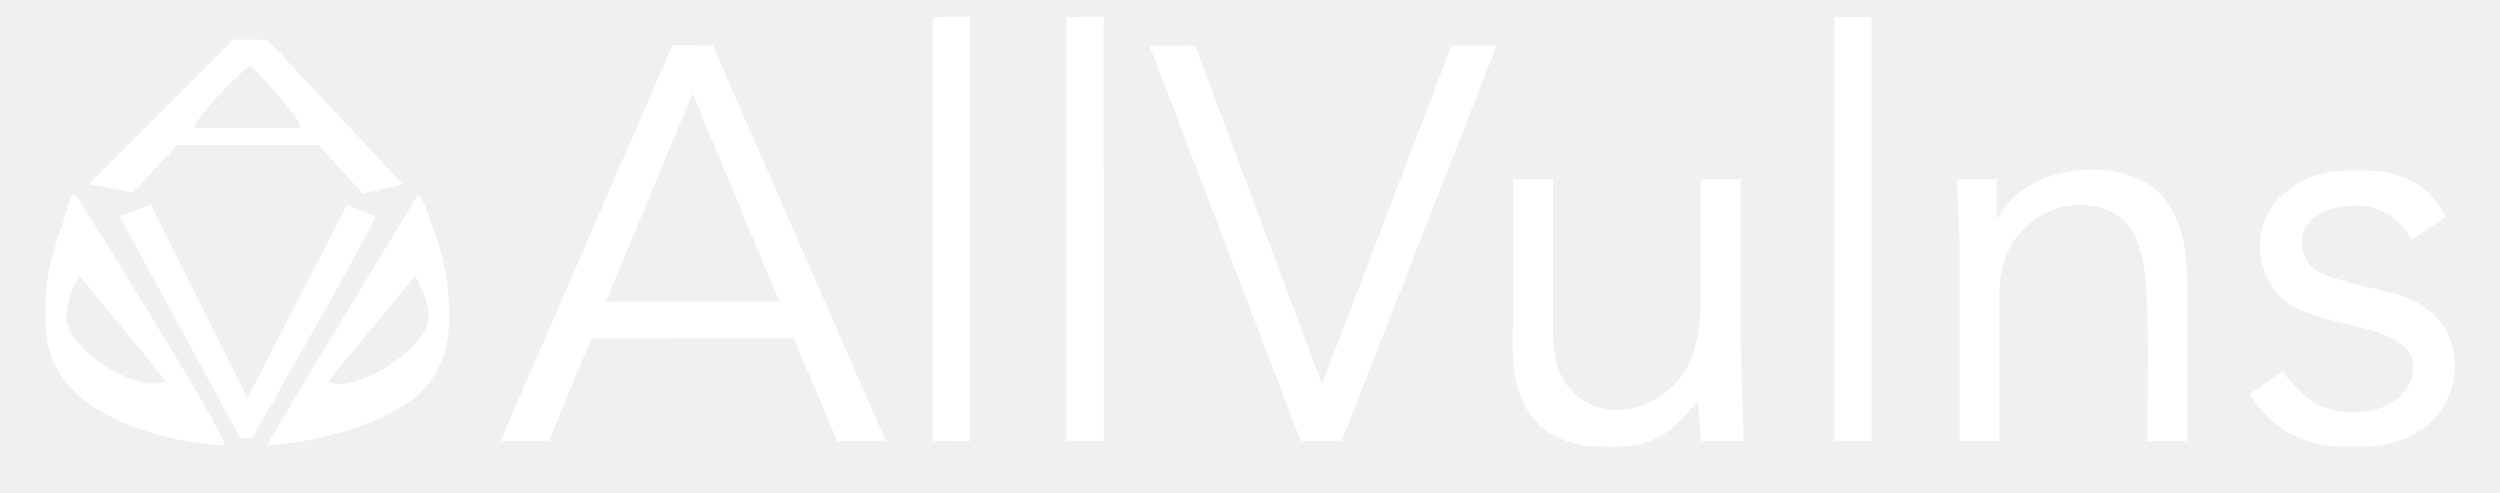
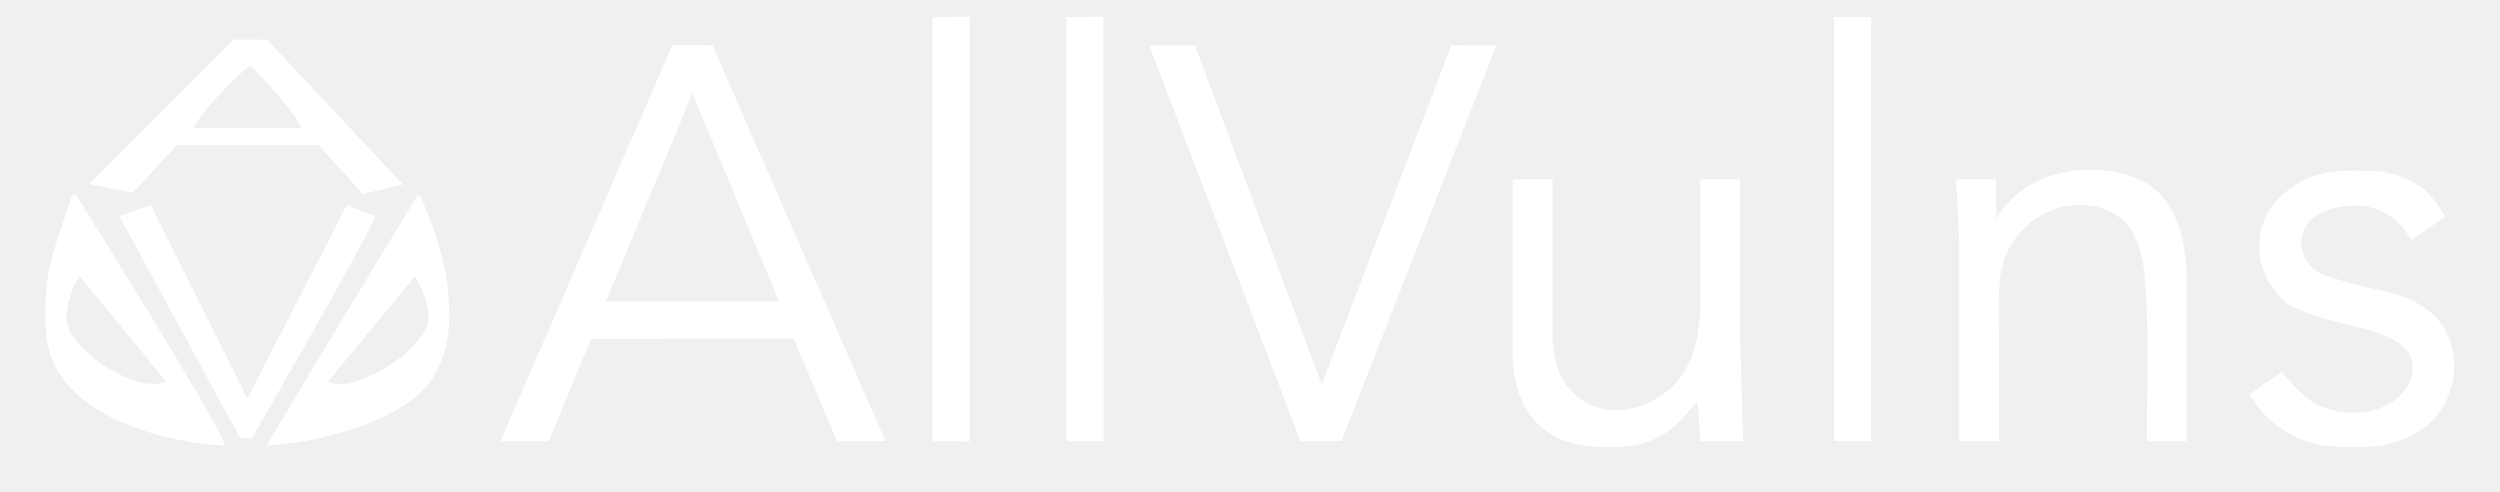
- <svg xmlns="http://www.w3.org/2000/svg" width="12.208in" height="2.403in" viewBox="0 0 879 173">
-   <path id="Selection #12" fill="#ffffff" stroke="none" stroke-width="1" d="M 328.00,6.00            C 328.00,6.00 341.02,5.88 341.02,5.88              341.02,5.88 341.02,155.09 341.02,155.09              341.02,155.09 328.00,155.00 328.00,155.00              328.00,155.00 328.00,6.00 328.00,6.00 Z            M 375.00,6.00            C 375.00,6.00 388.04,5.88 388.04,5.88              388.04,5.88 388.10,155.03 388.10,155.03              388.10,155.03 375.00,155.00 375.00,155.00              375.00,155.00 375.00,6.00 375.00,6.00 Z            M 645.00,6.00            C 645.00,6.00 658.03,6.00 658.03,6.00              658.03,6.00 658.05,155.00 658.05,155.00              658.05,155.00 645.00,155.00 645.00,155.00              645.00,155.00 645.00,6.00 645.00,6.00 Z            M 31.29,64.62            C 31.29,64.62 82.09,13.90 82.09,13.90              82.09,13.90 93.94,13.94 93.94,13.94              93.94,13.94 141.69,64.83 141.69,64.83              141.69,64.83 127.65,68.12 127.65,68.12              127.65,68.12 112.00,51.00 112.00,51.00              112.00,51.00 62.17,51.00 62.17,51.00              62.17,51.00 46.69,67.75 46.69,67.75              46.69,67.75 31.29,64.62 31.29,64.62 Z            M 176.00,155.00            C 176.00,155.00 236.42,15.88 236.42,15.88              236.42,15.88 250.59,15.94 250.59,15.94              250.59,15.94 311.41,154.96 311.41,154.96              307.36,154.96 294.43,154.91 294.31,155.15              294.42,154.92 279.08,118.96 279.08,118.96              279.08,118.96 207.91,119.00 207.91,119.00              207.91,119.00 193.00,154.97 193.00,154.97              193.00,154.97 179.93,155.00 176.00,155.00 Z            M 404.17,16.04            C 404.17,16.04 420.23,16.00 420.23,16.00              420.23,16.00 464.82,135.04 464.82,135.04              464.82,135.04 510.40,15.92 510.40,15.92              510.40,15.92 526.21,16.00 526.21,16.00              526.21,16.00 471.76,154.96 471.76,154.96              471.76,154.96 457.33,154.98 457.33,154.98              457.33,154.98 404.17,16.04 404.17,16.04 Z            M 88.00,23.00            C 82.89,26.66 70.59,39.53 68.00,45.00              68.00,45.00 106.00,45.00 106.00,45.00              103.25,38.57 93.18,28.23 88.00,23.00 Z            M 243.50,32.83            C 243.50,32.83 213.03,106.00 213.03,106.00              213.03,106.00 274.00,106.00 274.00,106.00              274.00,106.00 243.50,32.83 243.50,32.83 Z            M 702.04,77.04            C 712.16,58.50 738.76,56.22 753.00,63.38              757.75,65.76 760.49,68.48 763.24,73.00              767.59,80.15 768.96,89.73 769.00,98.00              769.00,98.00 769.00,155.00 769.00,155.00              769.00,155.00 755.00,155.00 755.00,155.00              755.00,138.89 756.00,107.38 753.70,93.00              751.90,81.67 746.71,72.58 731.93,72.04              717.68,71.70 706.50,82.67 704.19,93.75              702.33,100.57 703.00,110.80 703.00,118.00              703.00,118.00 703.00,155.00 703.00,155.00              703.00,155.00 689.00,155.00 689.00,155.00              689.00,155.00 689.00,85.00 689.00,85.00              689.00,85.00 688.00,63.00 688.00,63.00              688.00,63.00 702.00,63.00 702.00,63.00              702.00,63.00 702.04,77.04 702.04,77.04 Z            M 791.05,138.61            C 793.68,136.84 802.53,130.50 802.53,130.50              802.53,130.50 807.40,137.62 813.88,141.62              824.37,147.58 841.80,146.00 847.36,134.50              851.04,125.12 845.35,120.93 839.27,118.12              828.66,113.62 817.10,113.58 804.88,106.96              792.87,98.07 790.99,80.39 801.29,69.75              804.22,66.72 809.04,63.51 813.00,62.09              820.03,59.56 825.70,59.92 833.00,60.00              840.68,60.09 848.87,62.78 854.42,68.33              858.22,72.75 859.91,76.21 859.91,76.21              859.91,76.21 848.11,84.25 848.11,84.25              848.11,84.25 845.13,80.08 845.13,80.08              845.13,80.08 842.74,76.83 838.32,74.62              829.06,69.23 807.52,72.92 809.42,86.75              810.99,96.29 818.76,97.07 824.78,98.96              835.57,102.34 846.78,102.35 855.66,110.54              868.03,121.95 864.49,144.64 848.81,152.67              843.12,155.58 838.38,156.92 832.00,157.00              832.00,157.00 823.00,157.00 823.00,157.00              810.21,156.85 798.55,150.85 791.05,138.61 Z            M 532.00,63.00            C 532.00,63.00 546.00,63.00 546.00,63.00              546.00,63.00 546.00,117.00 546.00,117.00              546.03,123.60 547.15,130.67 551.39,135.98              562.27,149.60 582.13,144.88 591.37,132.00              596.29,125.13 597.90,115.31 598.00,107.00              598.00,107.00 598.00,63.00 598.00,63.00              598.00,63.00 612.00,63.00 612.00,63.00              612.00,63.00 612.00,119.00 612.00,119.00              612.00,119.00 613.00,155.00 613.00,155.00              613.00,155.00 598.00,155.00 598.00,155.00              598.00,155.00 597.01,140.96 597.01,140.96              591.32,147.29 587.69,152.39 579.00,155.45              573.59,157.36 568.61,157.03 563.00,157.00              550.05,156.94 539.40,151.67 534.47,139.00              531.16,130.49 532.00,120.06 532.00,111.00              532.00,111.00 532.00,63.00 532.00,63.00 Z            M 25.00,69.00            C 25.00,69.00 26.55,68.25 26.55,68.25              26.55,68.25 77.25,148.78 79.10,156.58              59.22,155.67 28.20,147.57 19.12,128.00              15.84,120.92 15.99,115.52 16.00,108.00              16.03,91.38 21.02,83.77 25.00,69.00 Z            M 146.81,68.67            C 146.81,68.67 148.00,69.00 148.00,69.00              154.12,84.30 158.19,95.18 158.00,112.00              157.90,120.01 155.66,128.64 150.61,135.00              140.03,148.33 110.46,156.05 93.88,156.42              93.88,156.42 109.60,130.00 109.60,130.00              109.60,130.00 146.81,68.67 146.81,68.67 Z            M 42.00,76.00            C 42.00,76.00 53.00,72.00 53.00,72.00              53.00,72.00 87.00,140.00 87.00,140.00              87.00,140.00 122.00,72.00 122.00,72.00              122.00,72.00 132.00,76.00 132.00,76.00              130.09,82.04 88.68,153.92 88.68,153.92              88.68,153.92 84.43,153.92 84.43,153.92              84.43,153.92 42.00,76.00 42.00,76.00 Z            M 27.99,97.00            C 25.93,100.58 25.56,101.06 24.43,105.00              23.59,107.92 22.80,110.99 23.66,114.00              26.80,124.87 48.72,138.33 58.46,134.08              58.46,134.08 27.99,97.00 27.99,97.00 Z            M 146.00,97.00            C 146.00,97.00 115.39,134.08 115.39,134.08              123.56,138.75 148.27,124.17 150.55,113.00              151.53,108.15 148.30,101.16 146.00,97.00 Z            M 788.70,125.50" />
+ <svg xmlns="http://www.w3.org/2000/svg" width="244pt" height="48pt" viewBox="0 0 244 48" version="1.1">
+   <g id="surface1">
+     <path style=" stroke:none;fill-rule:nonzero;fill:rgb(100%,100%,100%);fill-opacity:1;" d="M 91.027 1.668 C 91.027 1.668 94.641 1.633 94.641 1.633 C 94.641 1.633 94.641 43.082 94.641 43.082 C 94.641 43.082 91.027 43.055 91.027 43.055 C 91.027 43.055 91.027 1.668 91.027 1.668 Z M 104.07 1.668 C 104.07 1.668 107.691 1.633 107.691 1.633 C 107.691 1.633 107.707 43.062 107.707 43.062 C 107.707 43.062 104.07 43.055 104.07 43.055 C 104.07 43.055 104.07 1.668 104.07 1.668 Z M 179.004 1.668 C 179.004 1.668 182.621 1.668 182.621 1.668 C 182.621 1.668 182.625 43.055 182.625 43.055 C 182.625 43.055 179.004 43.055 179.004 43.055 C 179.004 43.055 179.004 1.668 179.004 1.668 Z M 8.684 17.949 C 8.684 17.949 22.781 3.859 22.781 3.859 C 22.781 3.859 26.07 3.871 26.07 3.871 C 26.07 3.871 39.324 18.008 39.324 18.008 C 39.324 18.008 35.426 18.922 35.426 18.922 C 35.426 18.922 31.082 14.168 31.082 14.168 C 31.082 14.168 17.254 14.168 17.254 14.168 C 17.254 14.168 12.957 18.82 12.957 18.82 C 12.957 18.82 8.684 17.949 8.684 17.949 Z M 48.844 43.055 C 48.844 43.055 65.613 4.41 65.613 4.41 C 65.613 4.41 69.543 4.43 69.543 4.43 C 69.543 4.43 86.426 43.043 86.426 43.043 C 85.301 43.043 81.711 43.031 81.68 43.098 C 81.707 43.035 77.453 33.043 77.453 33.043 C 77.453 33.043 57.699 33.055 57.699 33.055 C 57.699 33.055 53.562 43.047 53.562 43.047 C 53.562 43.047 49.934 43.055 48.844 43.055 Z M 112.168 4.457 C 112.168 4.457 116.625 4.445 116.625 4.445 C 116.625 4.445 129 37.512 129 37.512 C 129 37.512 141.648 4.422 141.648 4.422 C 141.648 4.422 146.035 4.445 146.035 4.445 C 146.035 4.445 130.926 43.043 130.926 43.043 C 130.926 43.043 126.922 43.051 126.922 43.051 C 126.922 43.051 112.168 4.457 112.168 4.457 Z M 24.422 6.391 C 23.004 7.406 19.59 10.98 18.871 12.5 C 18.871 12.5 29.418 12.5 29.418 12.5 C 28.656 10.715 25.859 7.84 24.422 6.391 Z M 67.578 9.121 C 67.578 9.121 59.121 29.445 59.121 29.445 C 59.121 29.445 76.043 29.445 76.043 29.445 C 76.043 29.445 67.578 9.121 67.578 9.121 Z M 194.832 21.398 C 197.641 16.25 205.023 15.617 208.977 17.605 C 210.293 18.266 211.055 19.023 211.816 20.277 C 213.023 22.266 213.406 24.926 213.418 27.223 C 213.418 27.223 213.418 43.055 213.418 43.055 C 213.418 43.055 209.531 43.055 209.531 43.055 C 209.531 38.582 209.809 29.828 209.172 25.832 C 208.672 22.688 207.23 20.16 203.129 20.012 C 199.172 19.918 196.07 22.965 195.43 26.043 C 194.914 27.938 195.098 30.777 195.098 32.777 C 195.098 32.777 195.098 43.055 195.098 43.055 C 195.098 43.055 191.215 43.055 191.215 43.055 C 191.215 43.055 191.215 23.609 191.215 23.609 C 191.215 23.609 190.938 17.5 190.938 17.5 C 190.938 17.5 194.82 17.5 194.82 17.5 C 194.82 17.5 194.832 21.398 194.832 21.398 Z M 219.535 38.504 C 220.266 38.012 222.723 36.25 222.723 36.25 C 222.723 36.25 224.074 38.227 225.871 39.34 C 228.781 40.996 233.621 40.555 235.164 37.359 C 236.184 34.754 234.605 33.59 232.918 32.812 C 229.973 31.562 226.766 31.551 223.375 29.711 C 220.039 27.242 219.52 22.332 222.379 19.375 C 223.191 18.535 224.527 17.641 225.629 17.246 C 227.578 16.543 229.152 16.645 231.176 16.668 C 233.309 16.691 235.582 17.438 237.121 18.98 C 238.176 20.207 238.645 21.168 238.645 21.168 C 238.645 21.168 235.371 23.402 235.371 23.402 C 235.371 23.402 234.543 22.246 234.543 22.246 C 234.543 22.246 233.879 21.34 232.652 20.727 C 230.086 19.23 224.105 20.254 224.633 24.098 C 225.07 26.746 227.227 26.965 228.895 27.488 C 231.891 28.43 235.004 28.43 237.465 30.707 C 240.898 33.875 239.918 40.18 235.566 42.41 C 233.984 43.215 232.672 43.59 230.898 43.609 C 230.898 43.609 228.402 43.609 228.402 43.609 C 224.852 43.57 221.617 41.902 219.535 38.504 Z M 147.645 17.5 C 147.645 17.5 151.527 17.5 151.527 17.5 C 151.527 17.5 151.527 32.5 151.527 32.5 C 151.535 34.332 151.848 36.297 153.023 37.773 C 156.043 41.555 161.555 40.246 164.121 36.668 C 165.484 34.758 165.934 32.031 165.961 29.723 C 165.961 29.723 165.961 17.5 165.961 17.5 C 165.961 17.5 169.844 17.5 169.844 17.5 C 169.844 17.5 169.844 33.055 169.844 33.055 C 169.844 33.055 170.121 43.055 170.121 43.055 C 170.121 43.055 165.961 43.055 165.961 43.055 C 165.961 43.055 165.684 39.156 165.684 39.156 C 164.105 40.914 163.098 42.332 160.688 43.18 C 159.184 43.711 157.805 43.621 156.246 43.609 C 152.652 43.594 149.695 42.129 148.328 38.609 C 147.41 36.246 147.645 33.352 147.645 30.832 C 147.645 30.832 147.645 17.5 147.645 17.5 Z M 6.938 19.168 C 6.938 19.168 7.367 18.957 7.367 18.957 C 7.367 18.957 21.438 41.328 21.953 43.496 C 16.434 43.242 7.828 40.992 5.305 35.555 C 4.395 33.59 4.438 32.09 4.441 30 C 4.449 25.383 5.832 23.27 6.938 19.168 Z M 40.742 19.074 C 40.742 19.074 41.074 19.168 41.074 19.168 C 42.773 23.418 43.902 26.438 43.848 31.109 C 43.82 33.336 43.199 35.734 41.797 37.5 C 38.863 41.203 30.656 43.348 26.055 43.449 C 26.055 43.449 30.418 36.109 30.418 36.109 C 30.418 36.109 40.742 19.074 40.742 19.074 Z M 11.656 21.109 C 11.656 21.109 14.707 20 14.707 20 C 14.707 20 24.145 38.891 24.145 38.891 C 24.145 38.891 33.859 20 33.859 20 C 33.859 20 36.633 21.109 36.633 21.109 C 36.102 22.789 24.609 42.754 24.609 42.754 C 24.609 42.754 23.43 42.754 23.43 42.754 C 23.43 42.754 11.656 21.109 11.656 21.109 Z M 7.77 26.945 C 7.195 27.938 7.094 28.07 6.781 29.168 C 6.547 29.977 6.328 30.832 6.566 31.668 C 7.438 34.688 13.52 38.426 16.223 37.246 C 16.223 37.246 7.77 26.945 7.77 26.945 Z M 40.52 26.945 C 40.52 26.945 32.023 37.246 32.023 37.246 C 34.289 38.543 41.148 34.492 41.781 31.391 C 42.055 30.043 41.156 28.102 40.52 26.945 Z M 218.883 34.859 " />
+   </g>
</svg>
